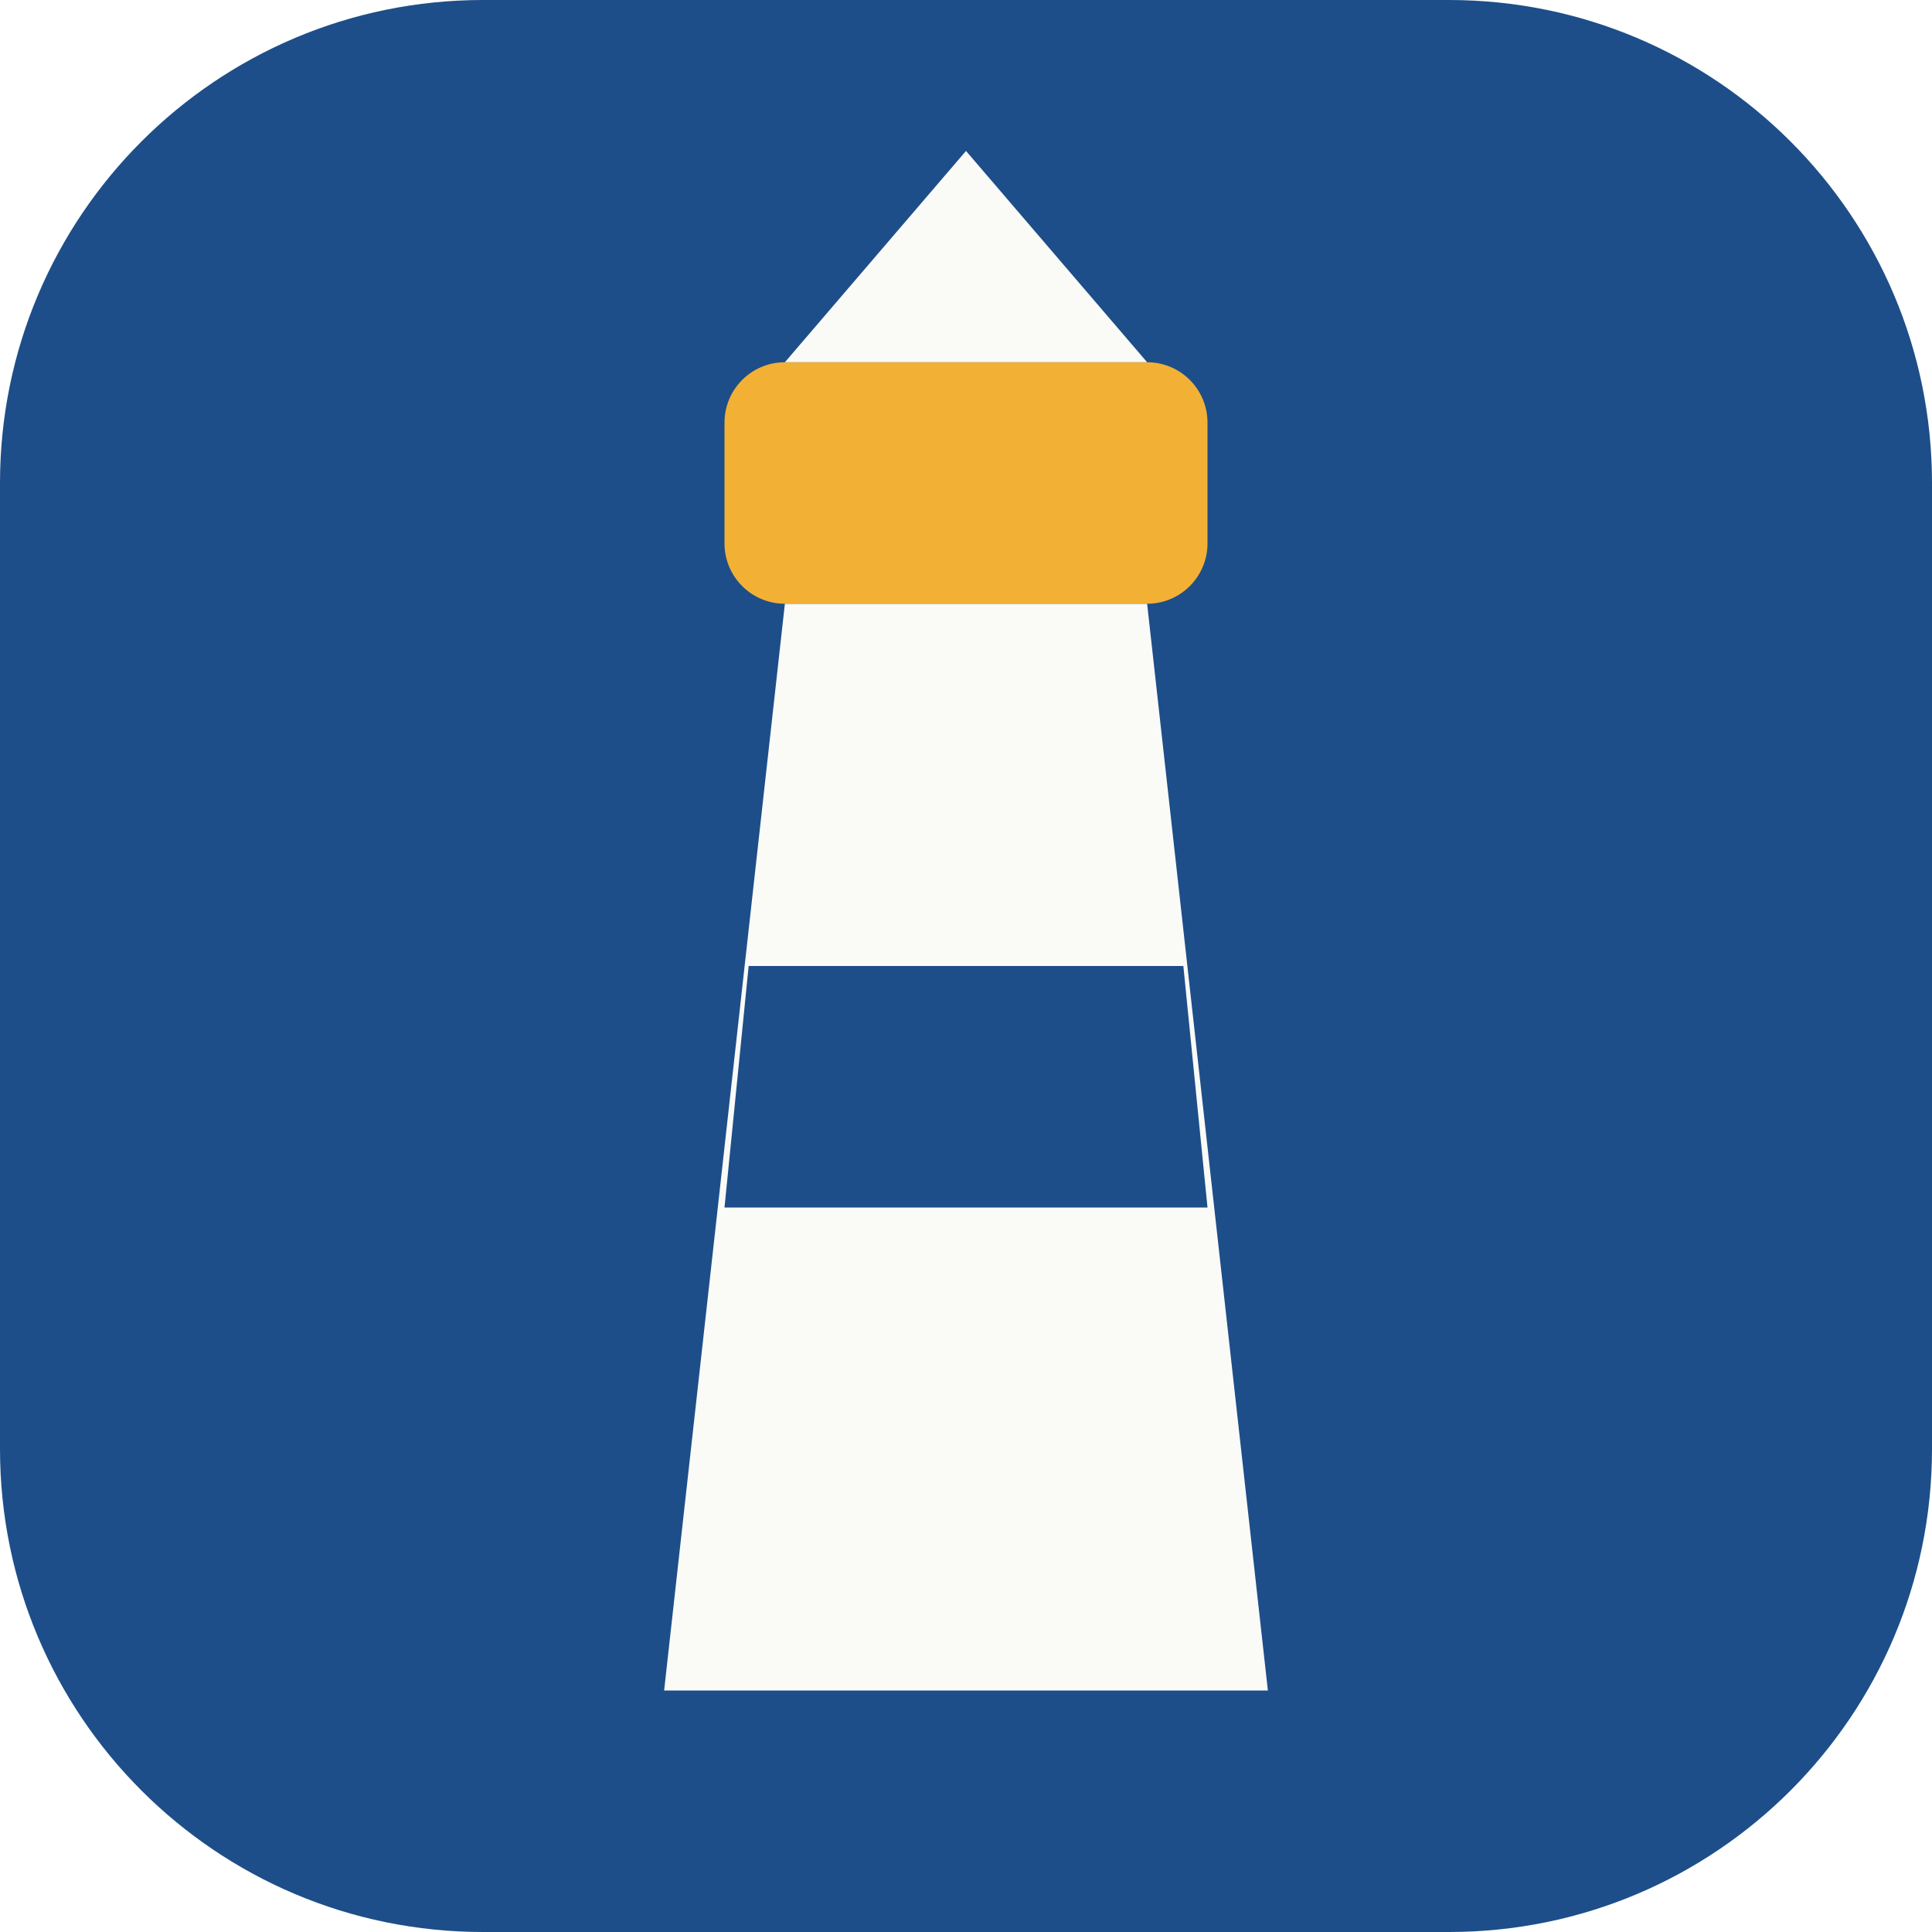
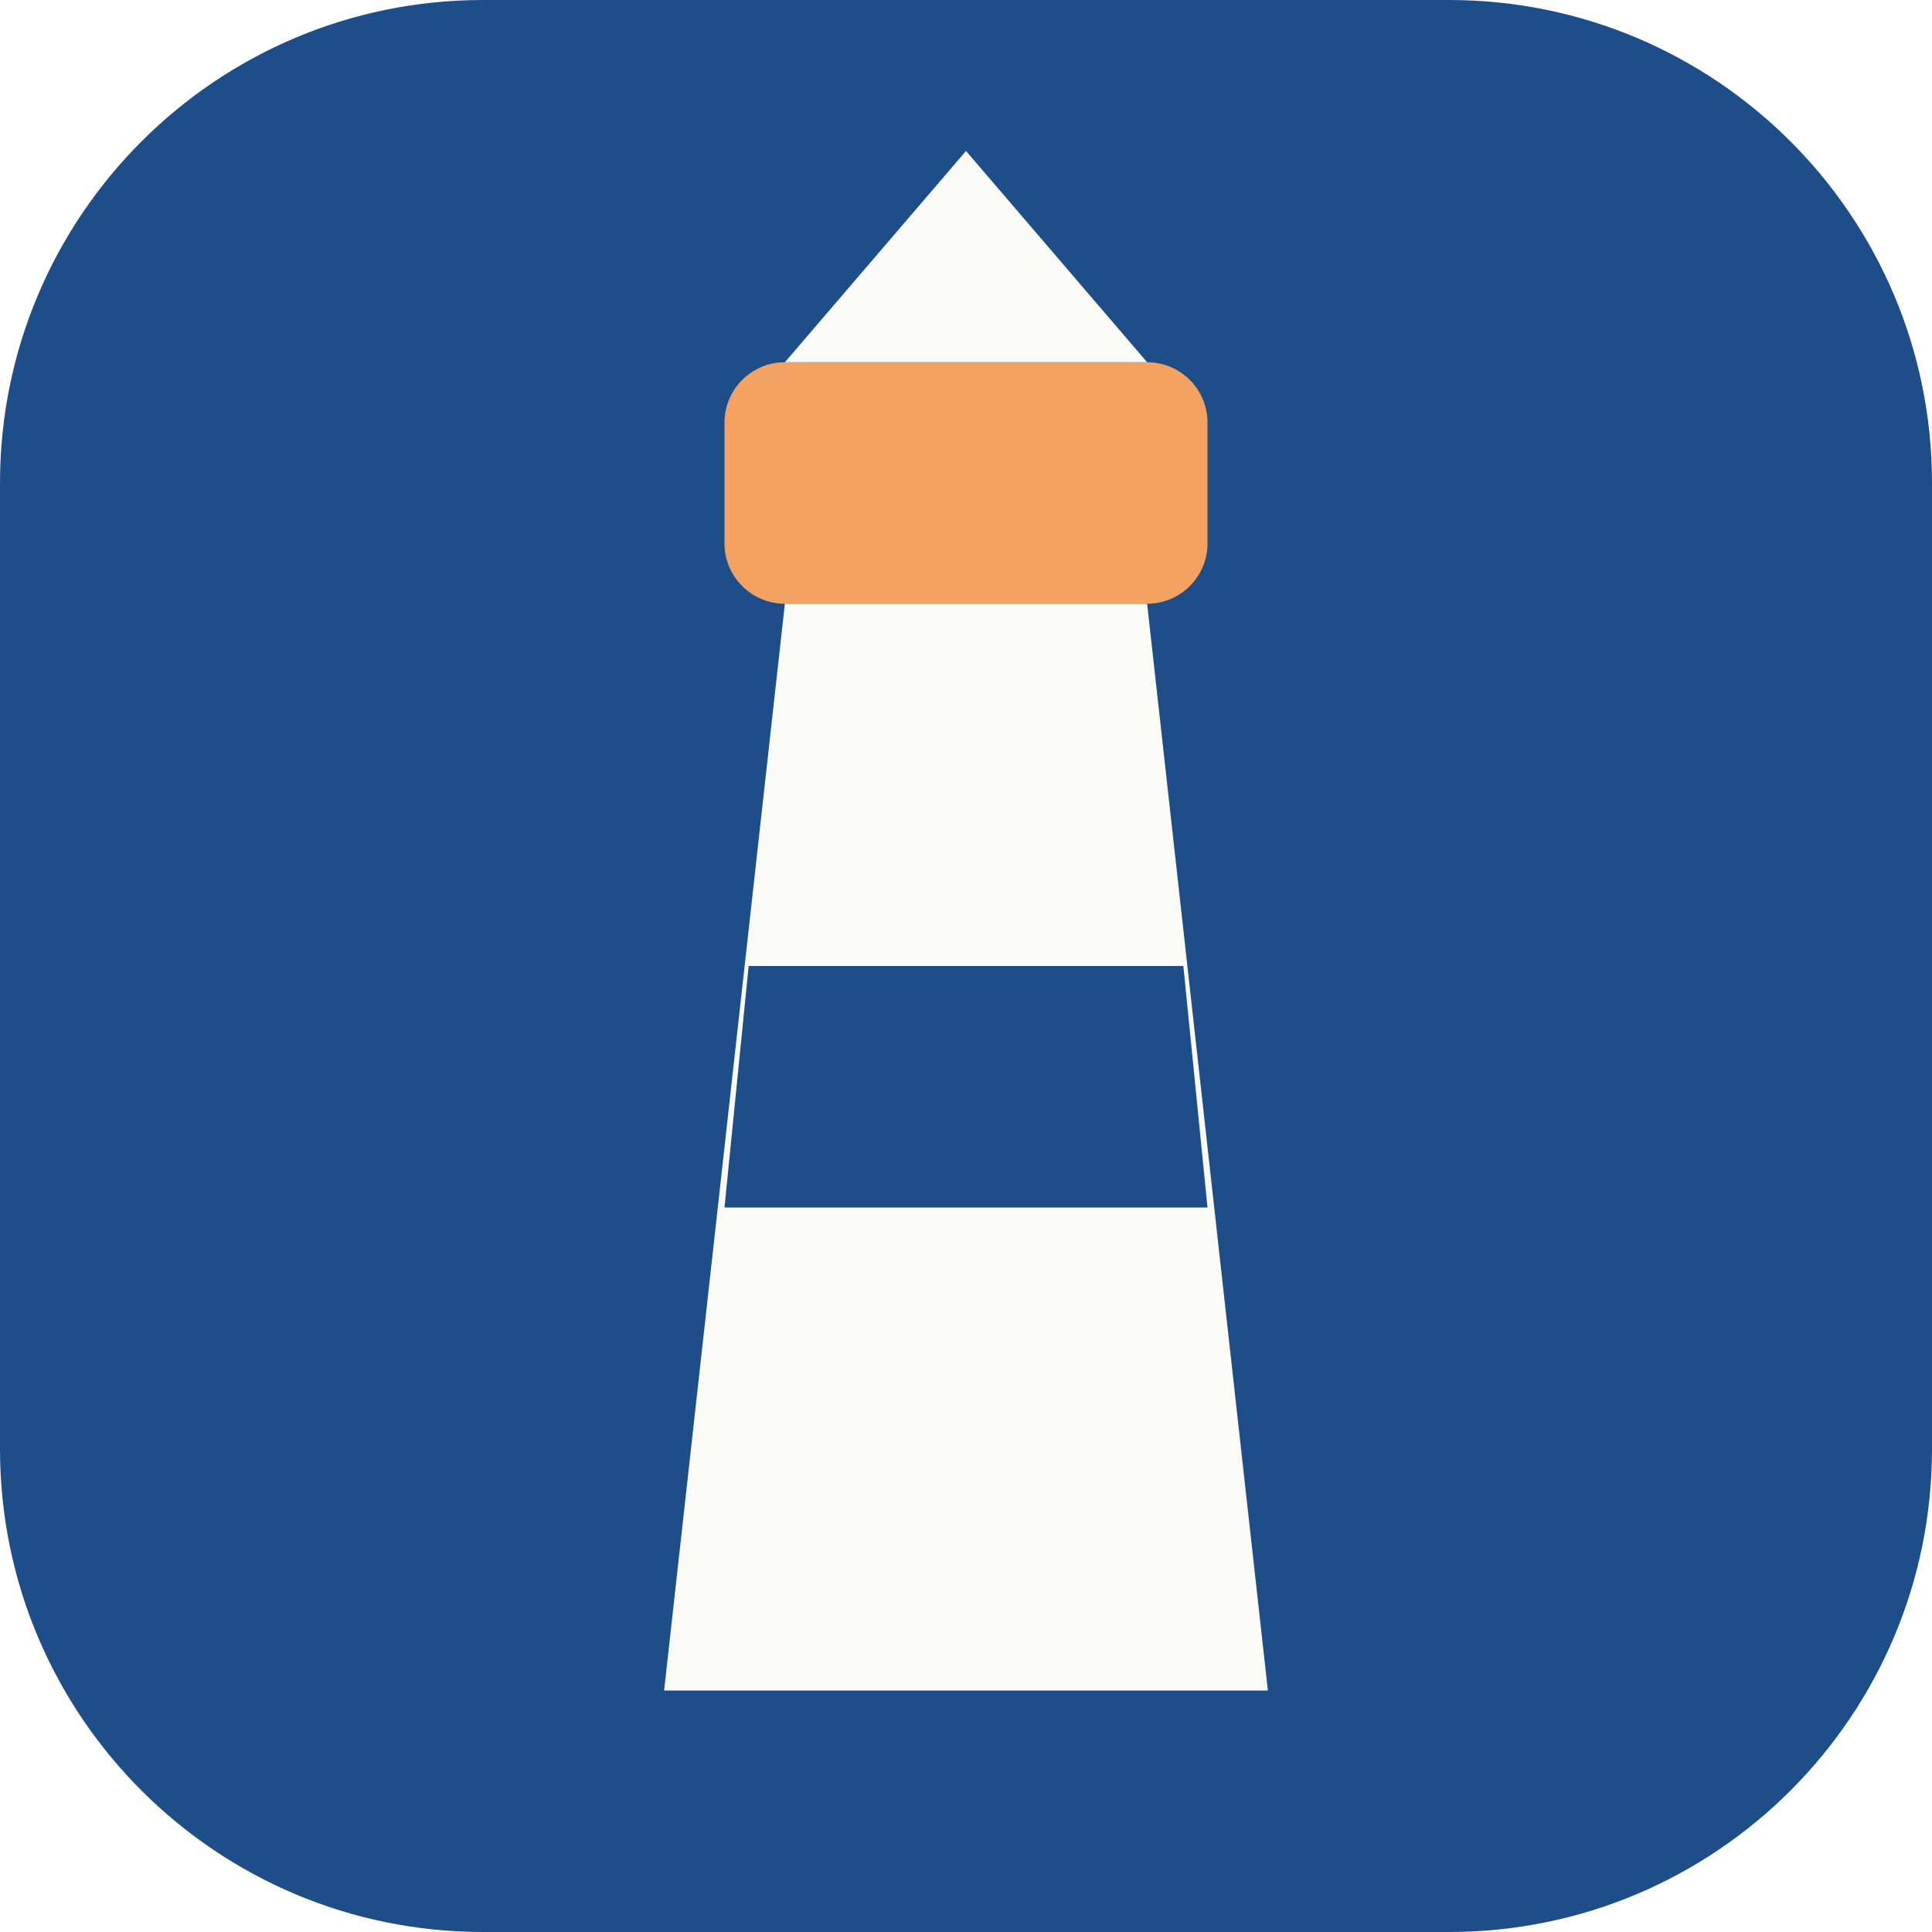
<svg xmlns="http://www.w3.org/2000/svg" viewBox="0 0 32 32">
  <rect width="32" height="32" rx="8" fill="#1D4E89" />
  <path d="M13 10h6l2 18H11z" fill="#FAFAF7" />
  <path d="M12.4 16h7.2l.4 4h-8z" fill="#1D4E89" />
-   <rect x="12" y="6" width="8" height="4" rx="1" fill="#F2B134" />
+   <rect x="12" y="6" width="8" height="4" rx="1" fill="#F4A261" />
  <path d="M16 2.5l3 3.5h-6z" fill="#FAFAF7" />
</svg>
